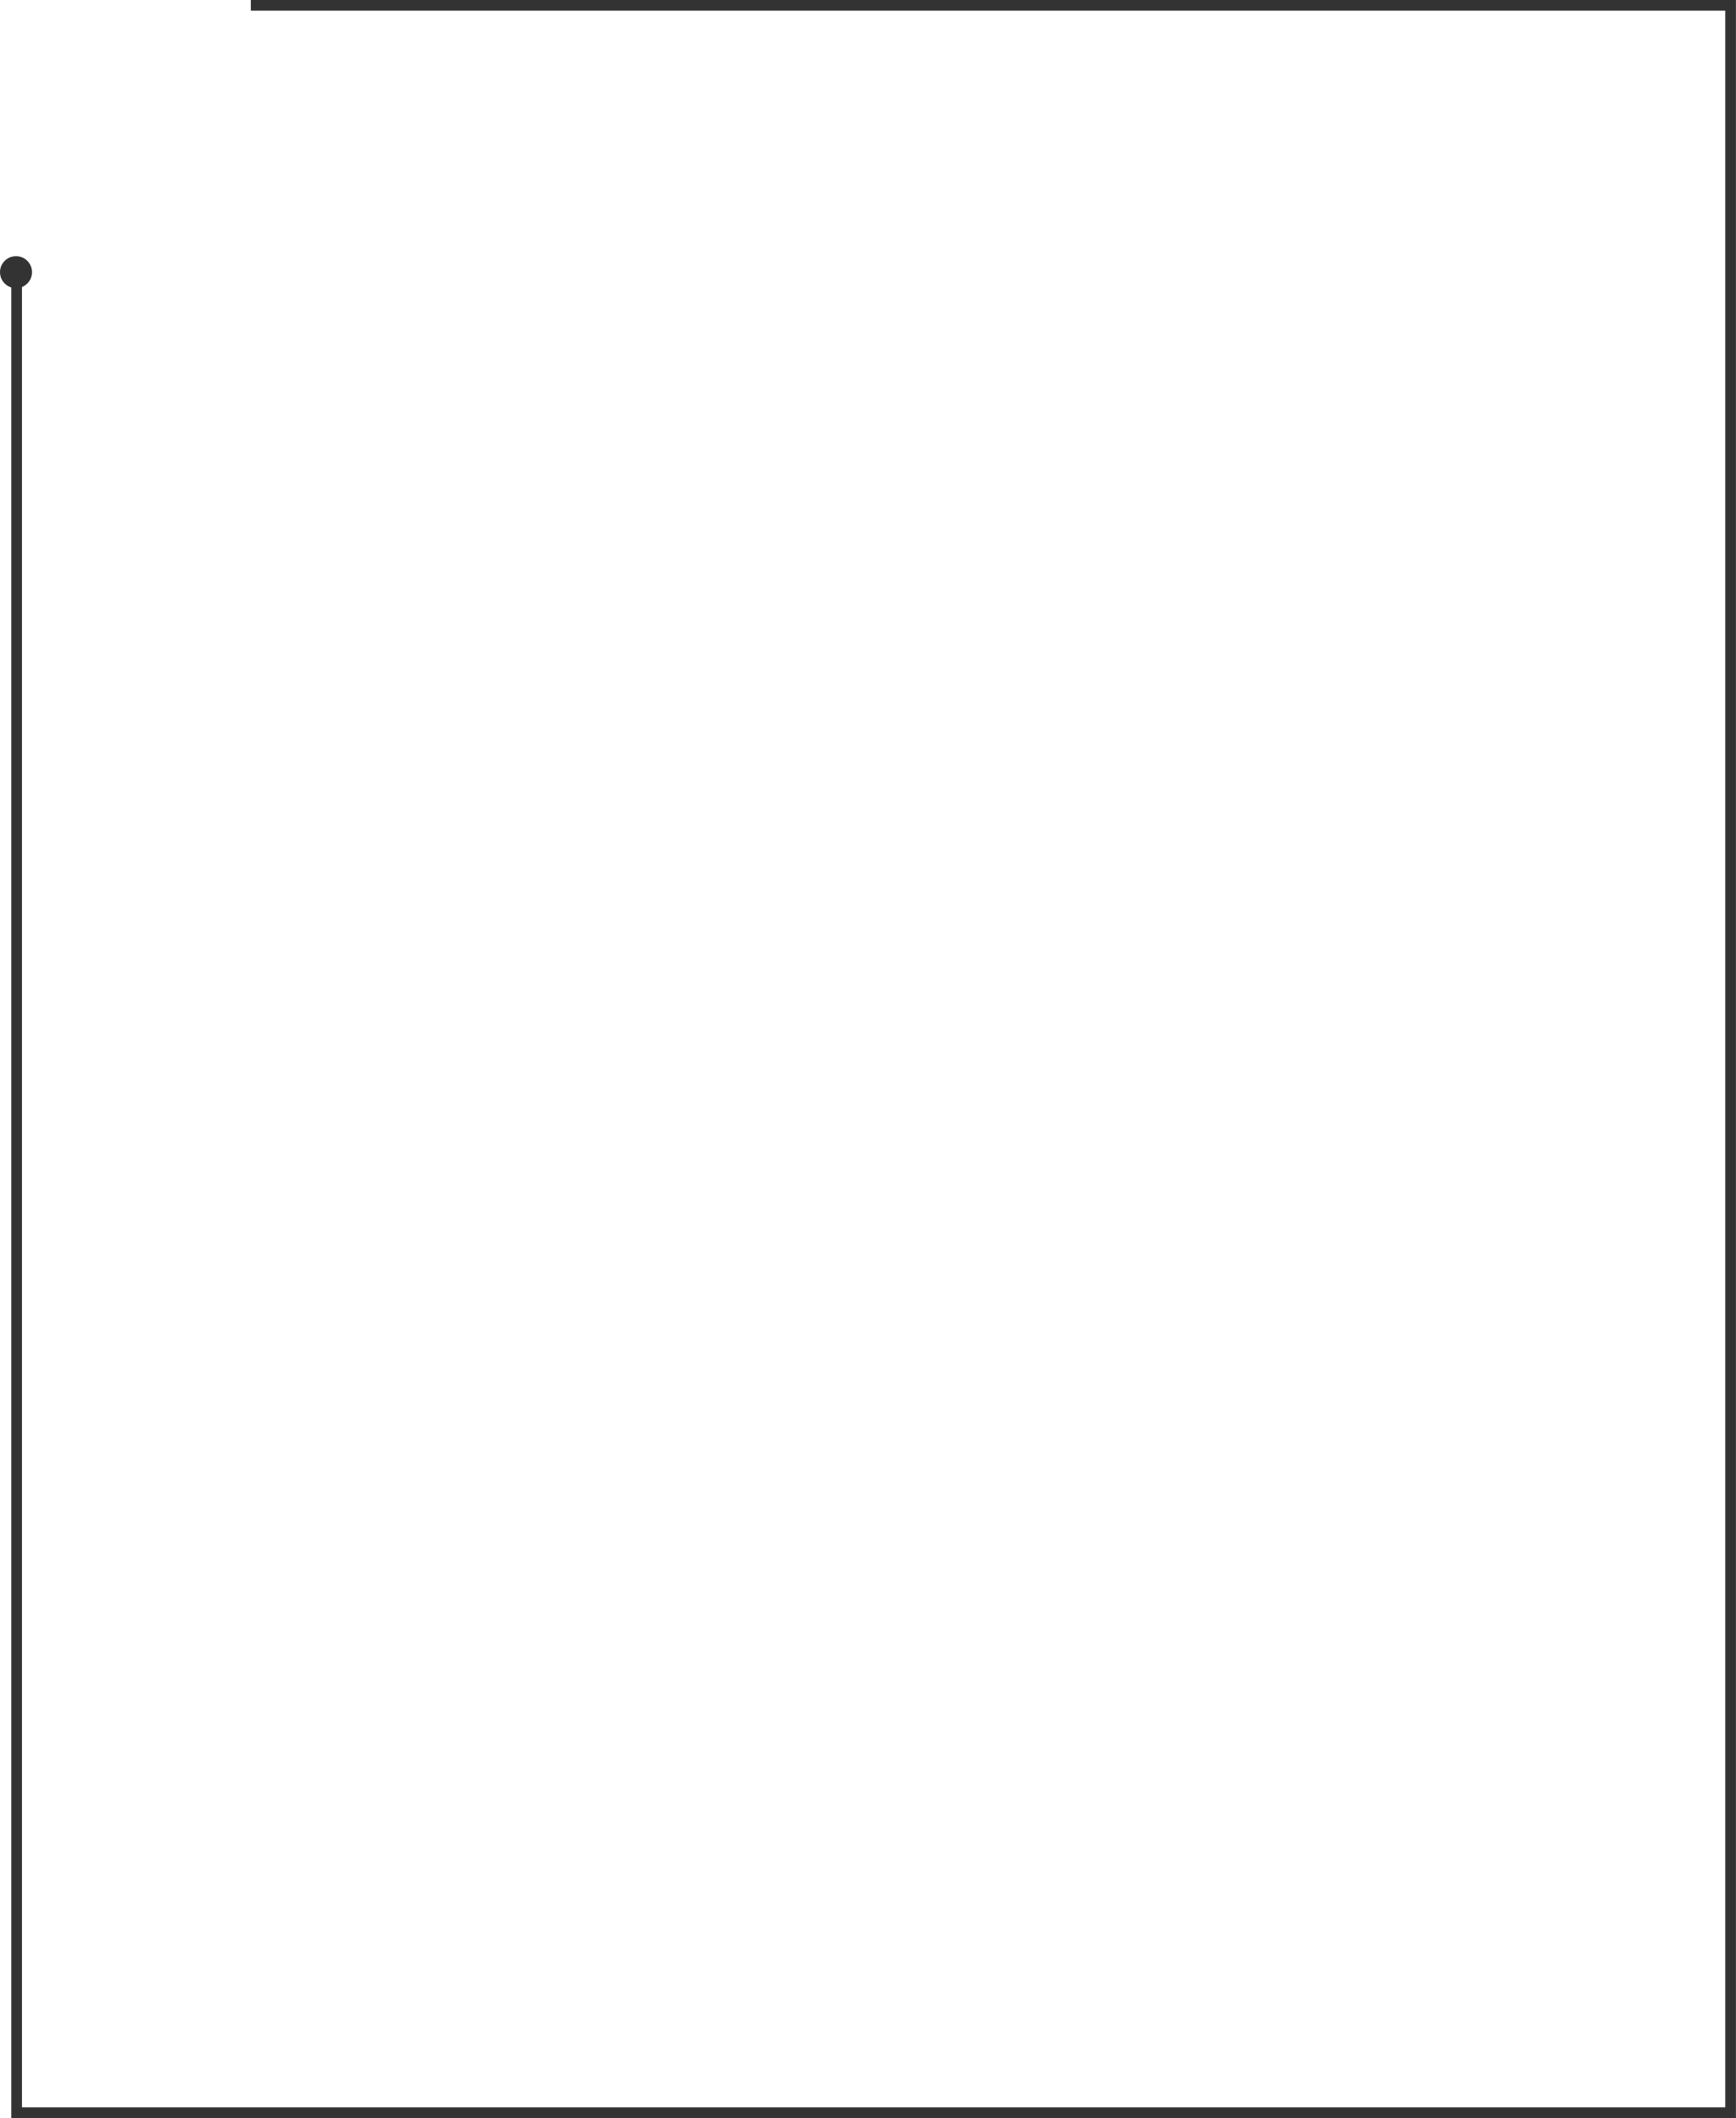
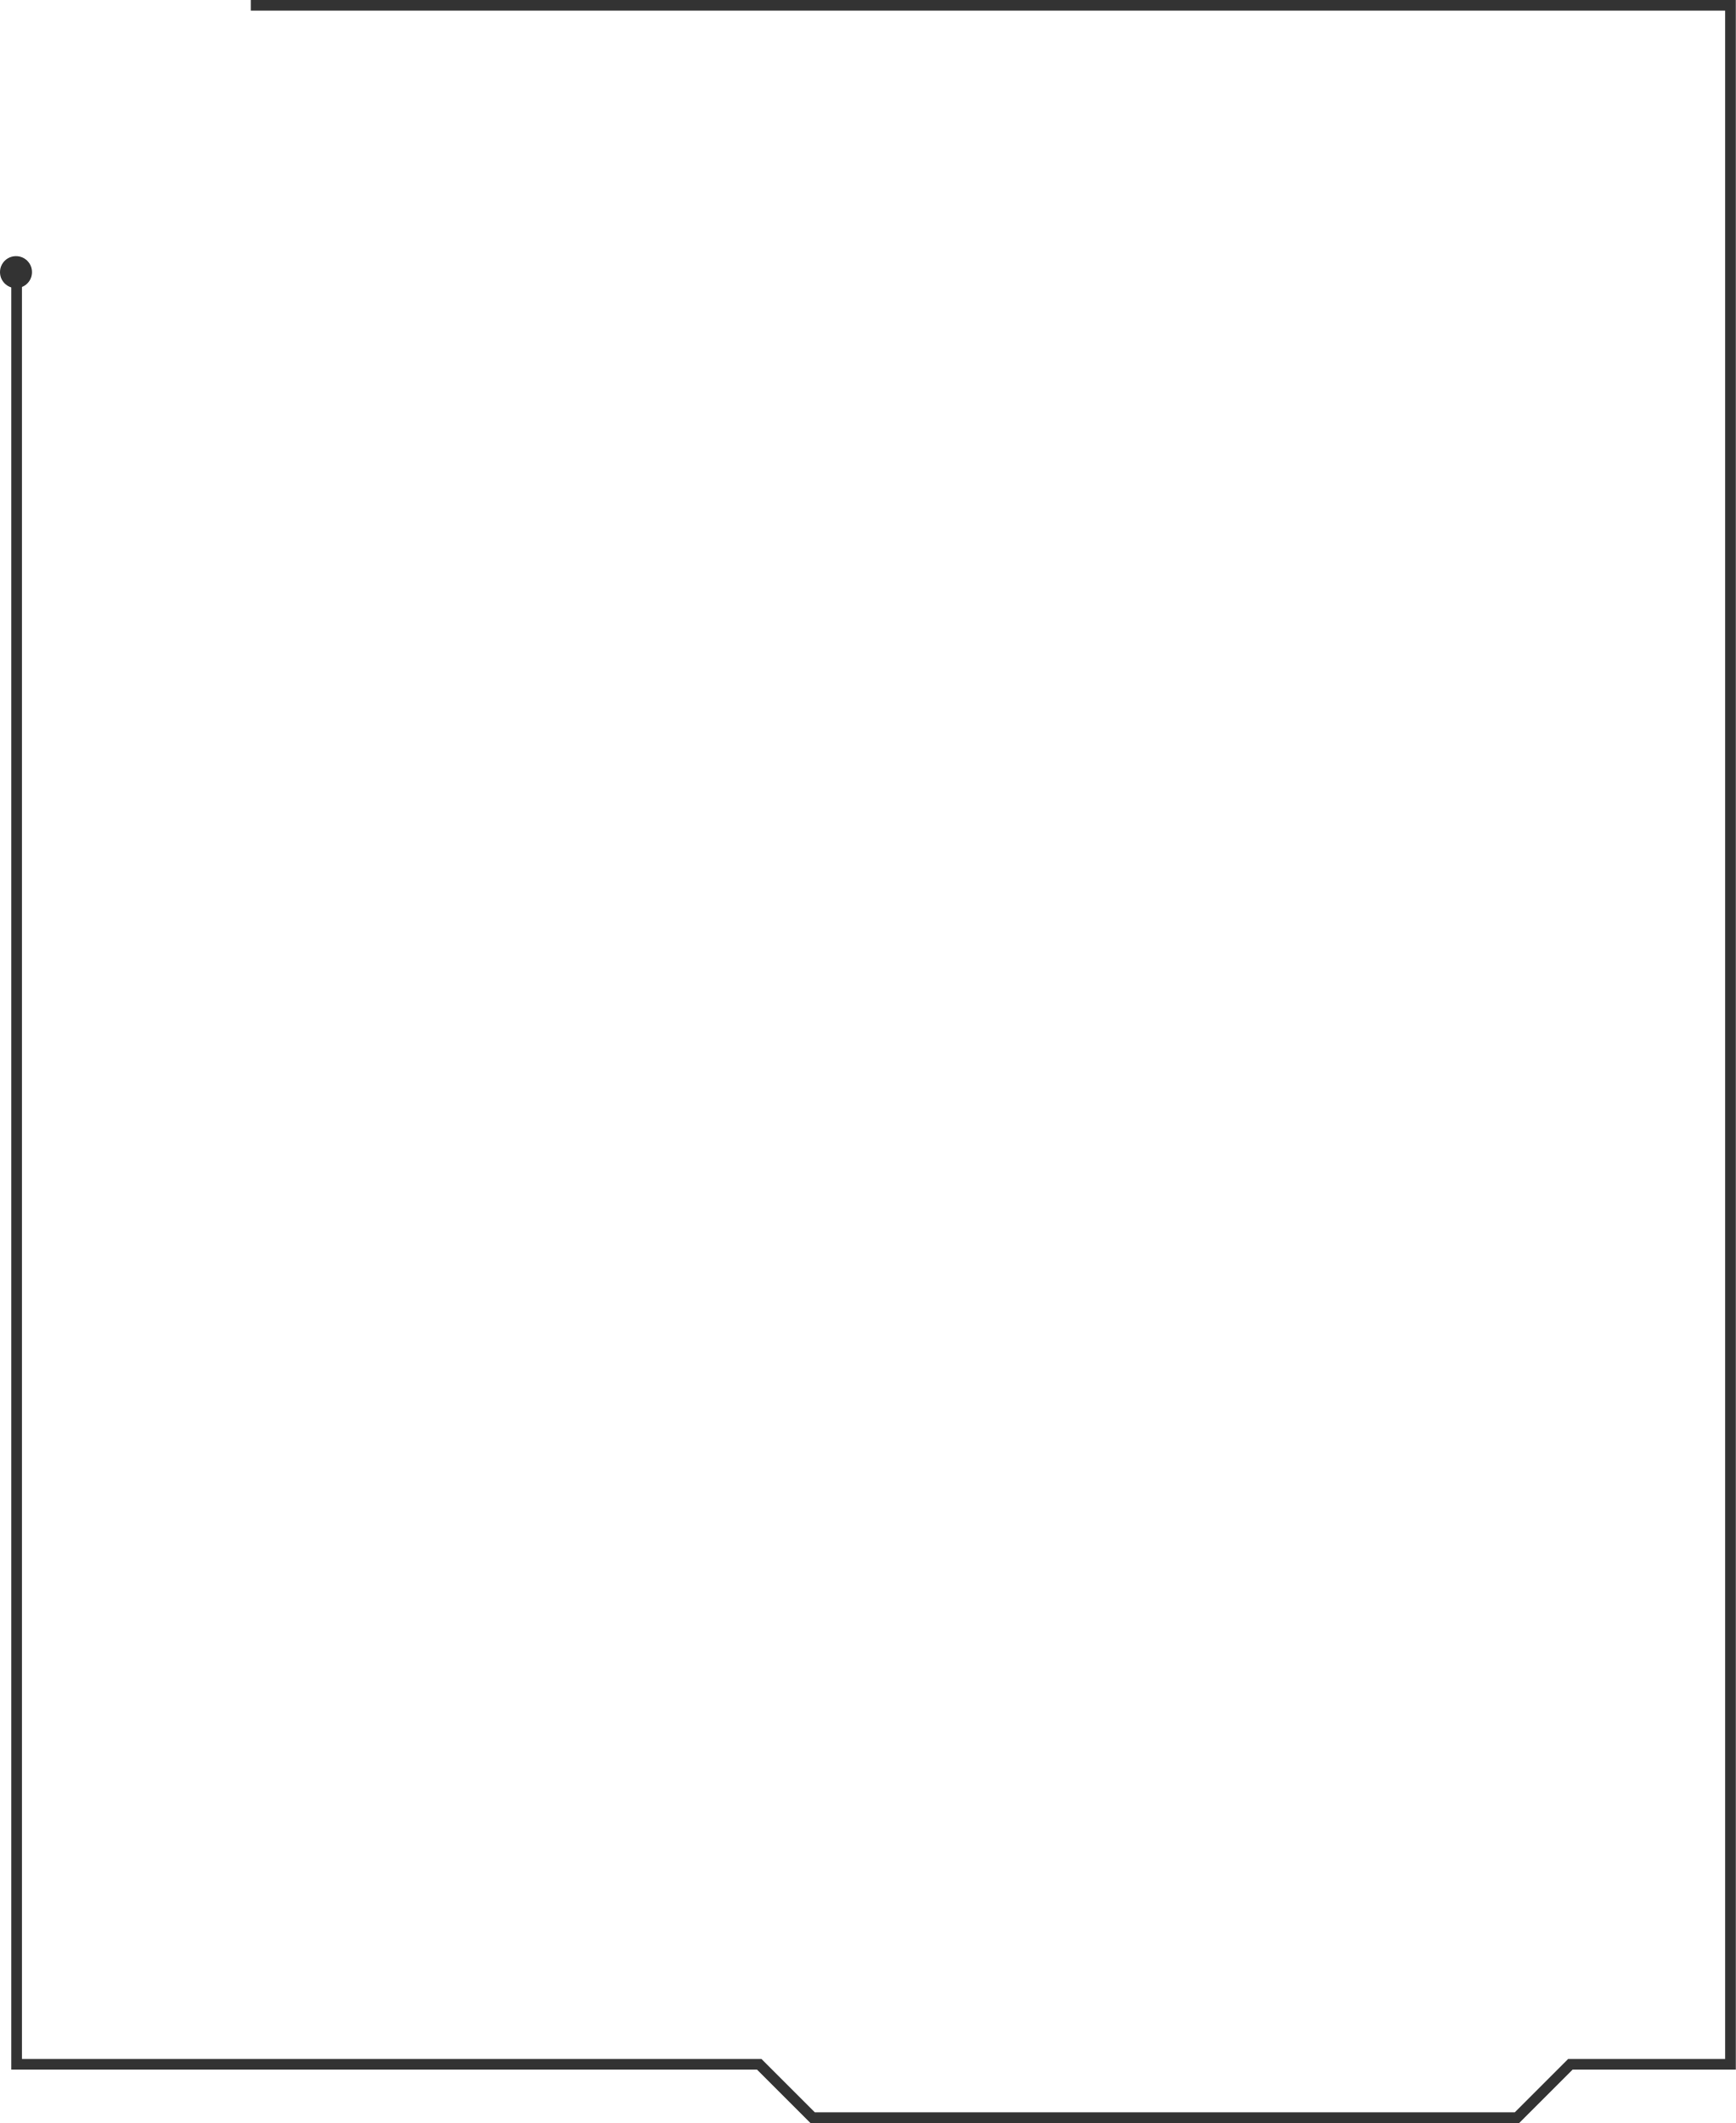
- <svg xmlns="http://www.w3.org/2000/svg" width="162.639pt" height="198.444pt" viewBox="0 0 57.375 70.007" version="1.1" id="svg1" xml:space="preserve">
+ <svg xmlns="http://www.w3.org/2000/svg" width="162.638pt" height="198.944pt" viewBox="0 0 57.375 70.183" version="1.1" id="svg1" xml:space="preserve">
  <defs id="defs1" />
-   <g id="layer1" transform="translate(-816.2611,-1.763889)">
-     <rect style="display:none;fill:#e5e5e5;stroke:none;stroke-width:0.176" id="rect4" width="56.311" height="69.49" x="812.053" y="16.472" />
-     <path style="fill:none;stroke:#333333;stroke-width:0.353" d="m 824.551,1.94 h 48.909 V 71.594 H 816.81 V 10.746" id="path10" />
-     <circle style="fill:#333333;stroke:none;stroke-width:0.353" id="path14" cx="816.79" cy="10.76" r="0.529" />
+   <g id="layer1" transform="translate(-1025.776,-15.89476)">
+     <path style="fill:none;stroke:#333333;stroke-width:0.353" d="m 1034.066,16.071 h 48.909 v 68.066 h -5.292 l -1.764,1.764 h -23.283 l -1.764,-1.764 h -24.547 V 24.877" id="path10-6-7" />
+     <circle style="fill:#333333;stroke:none;stroke-width:0.353" id="path14-5-8" cx="1026.305" cy="24.891" r="0.529" />
  </g>
</svg>
